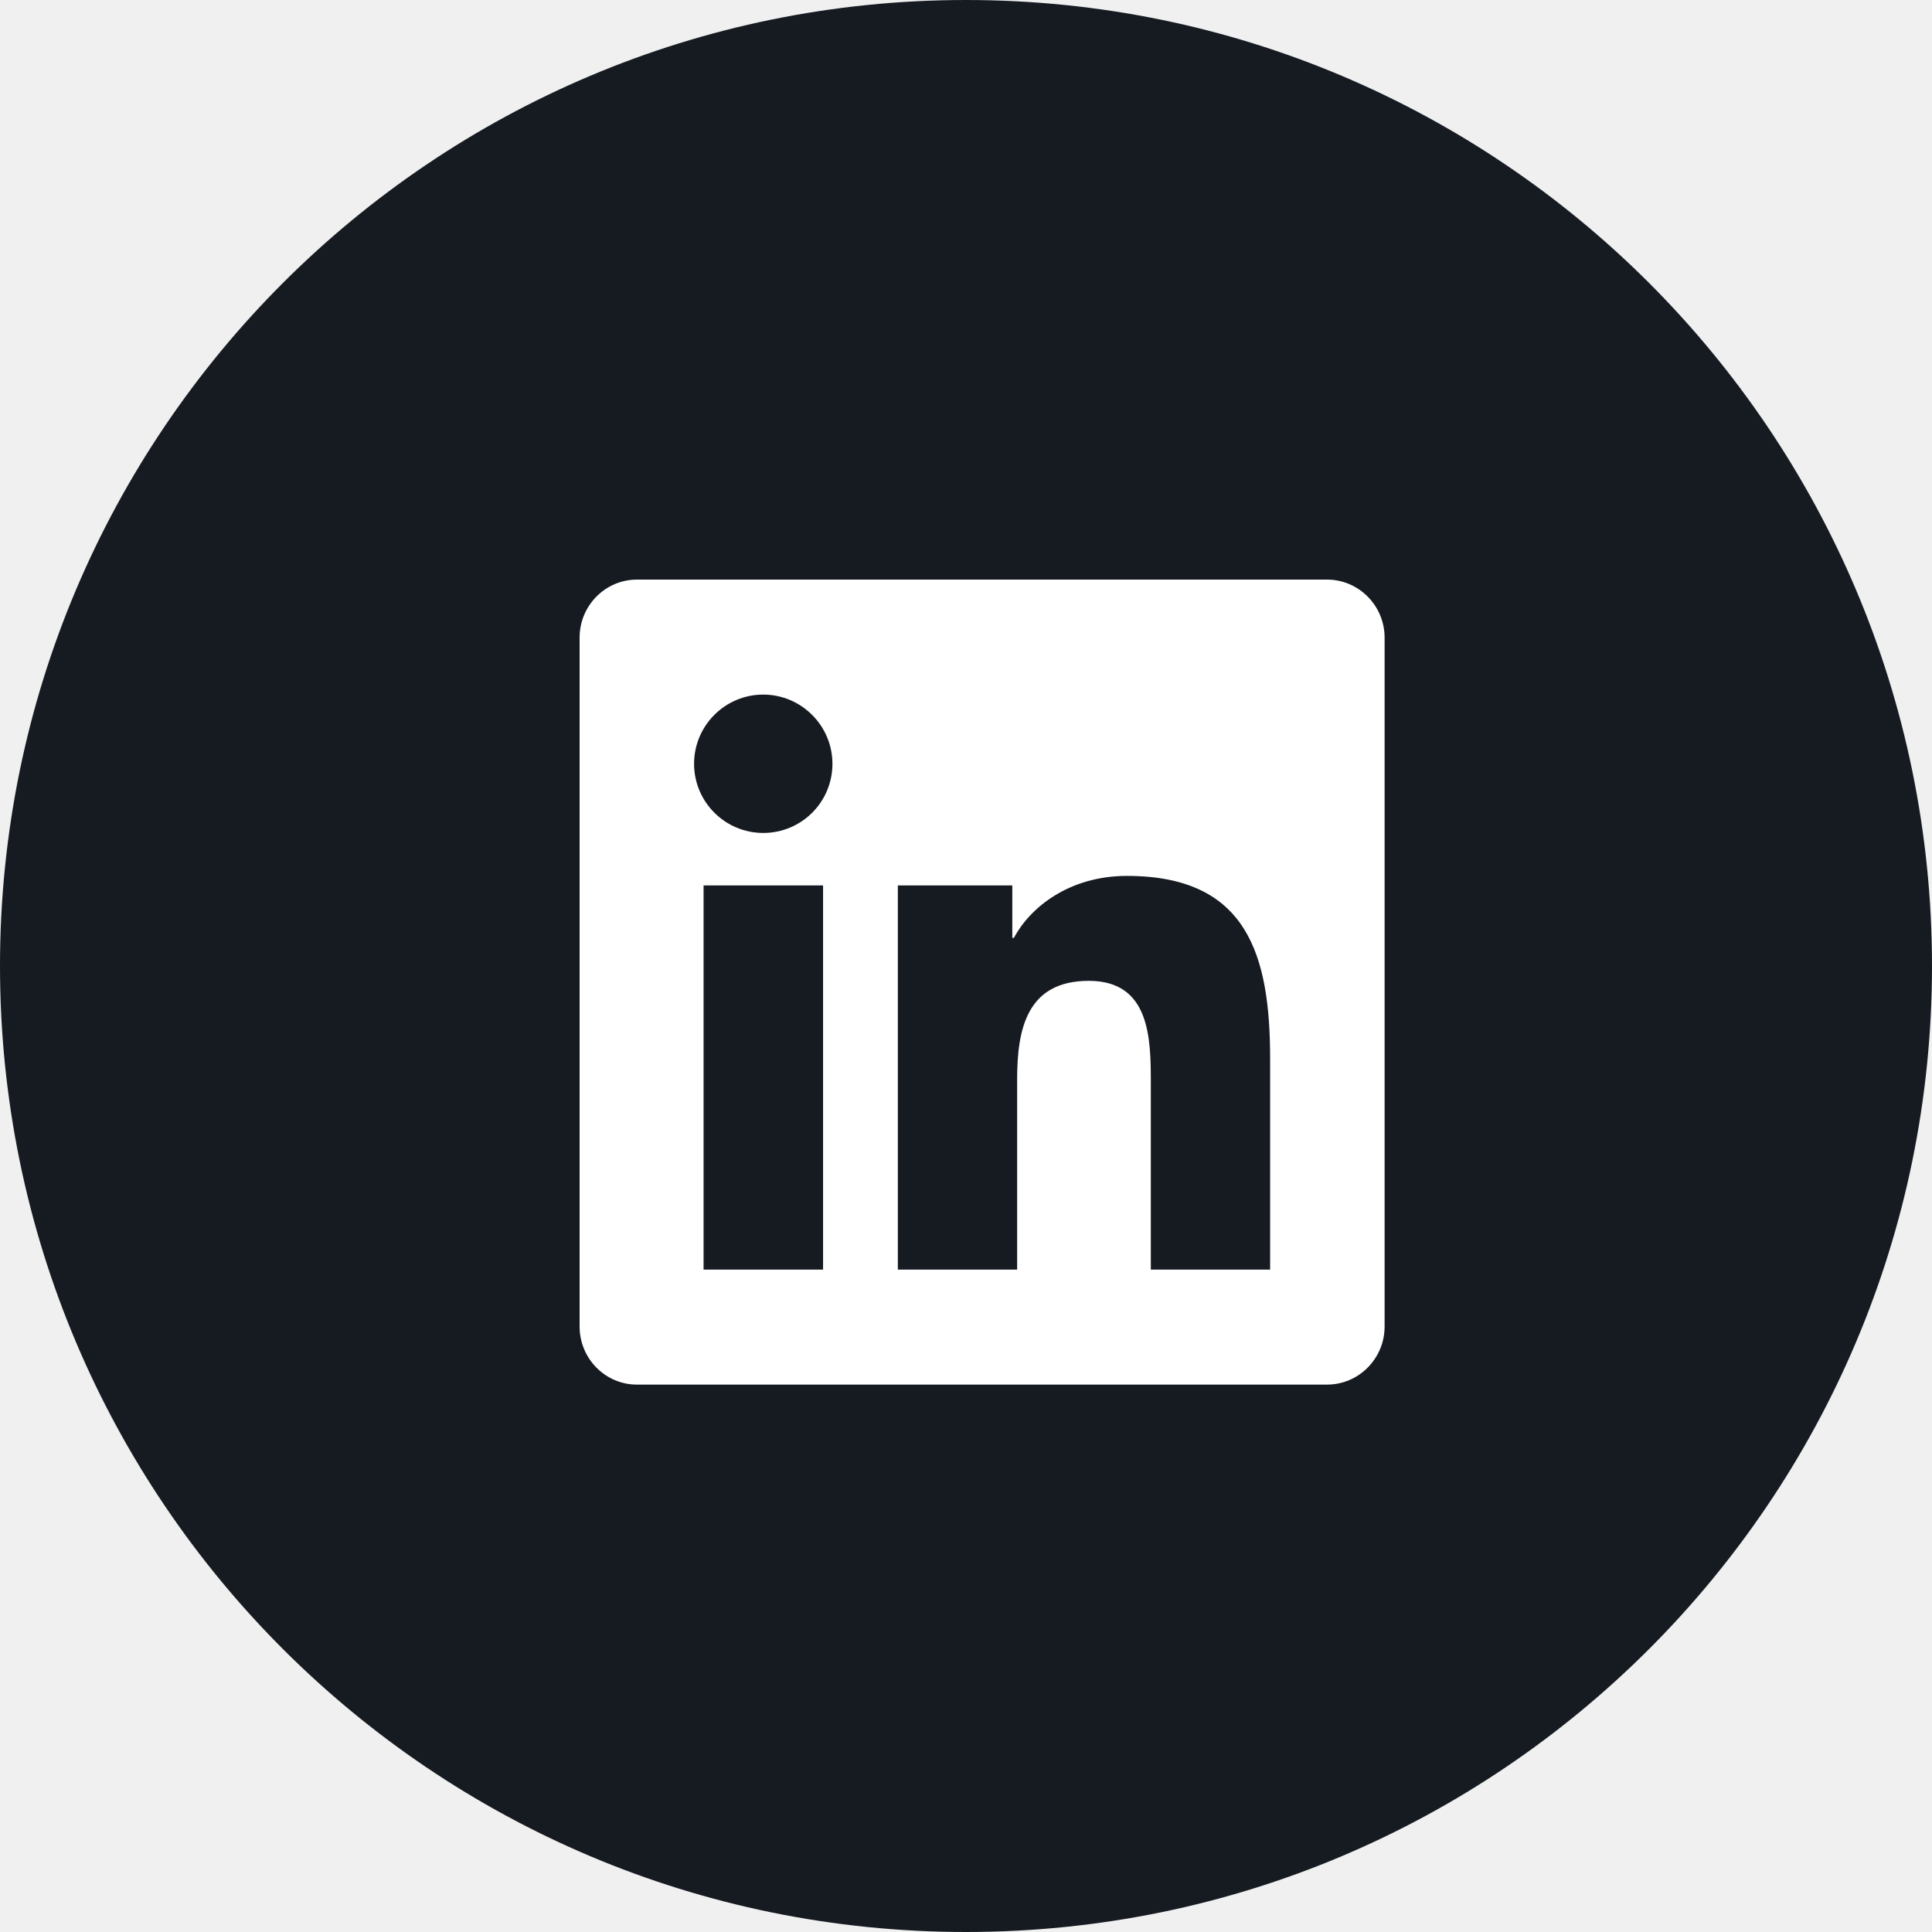
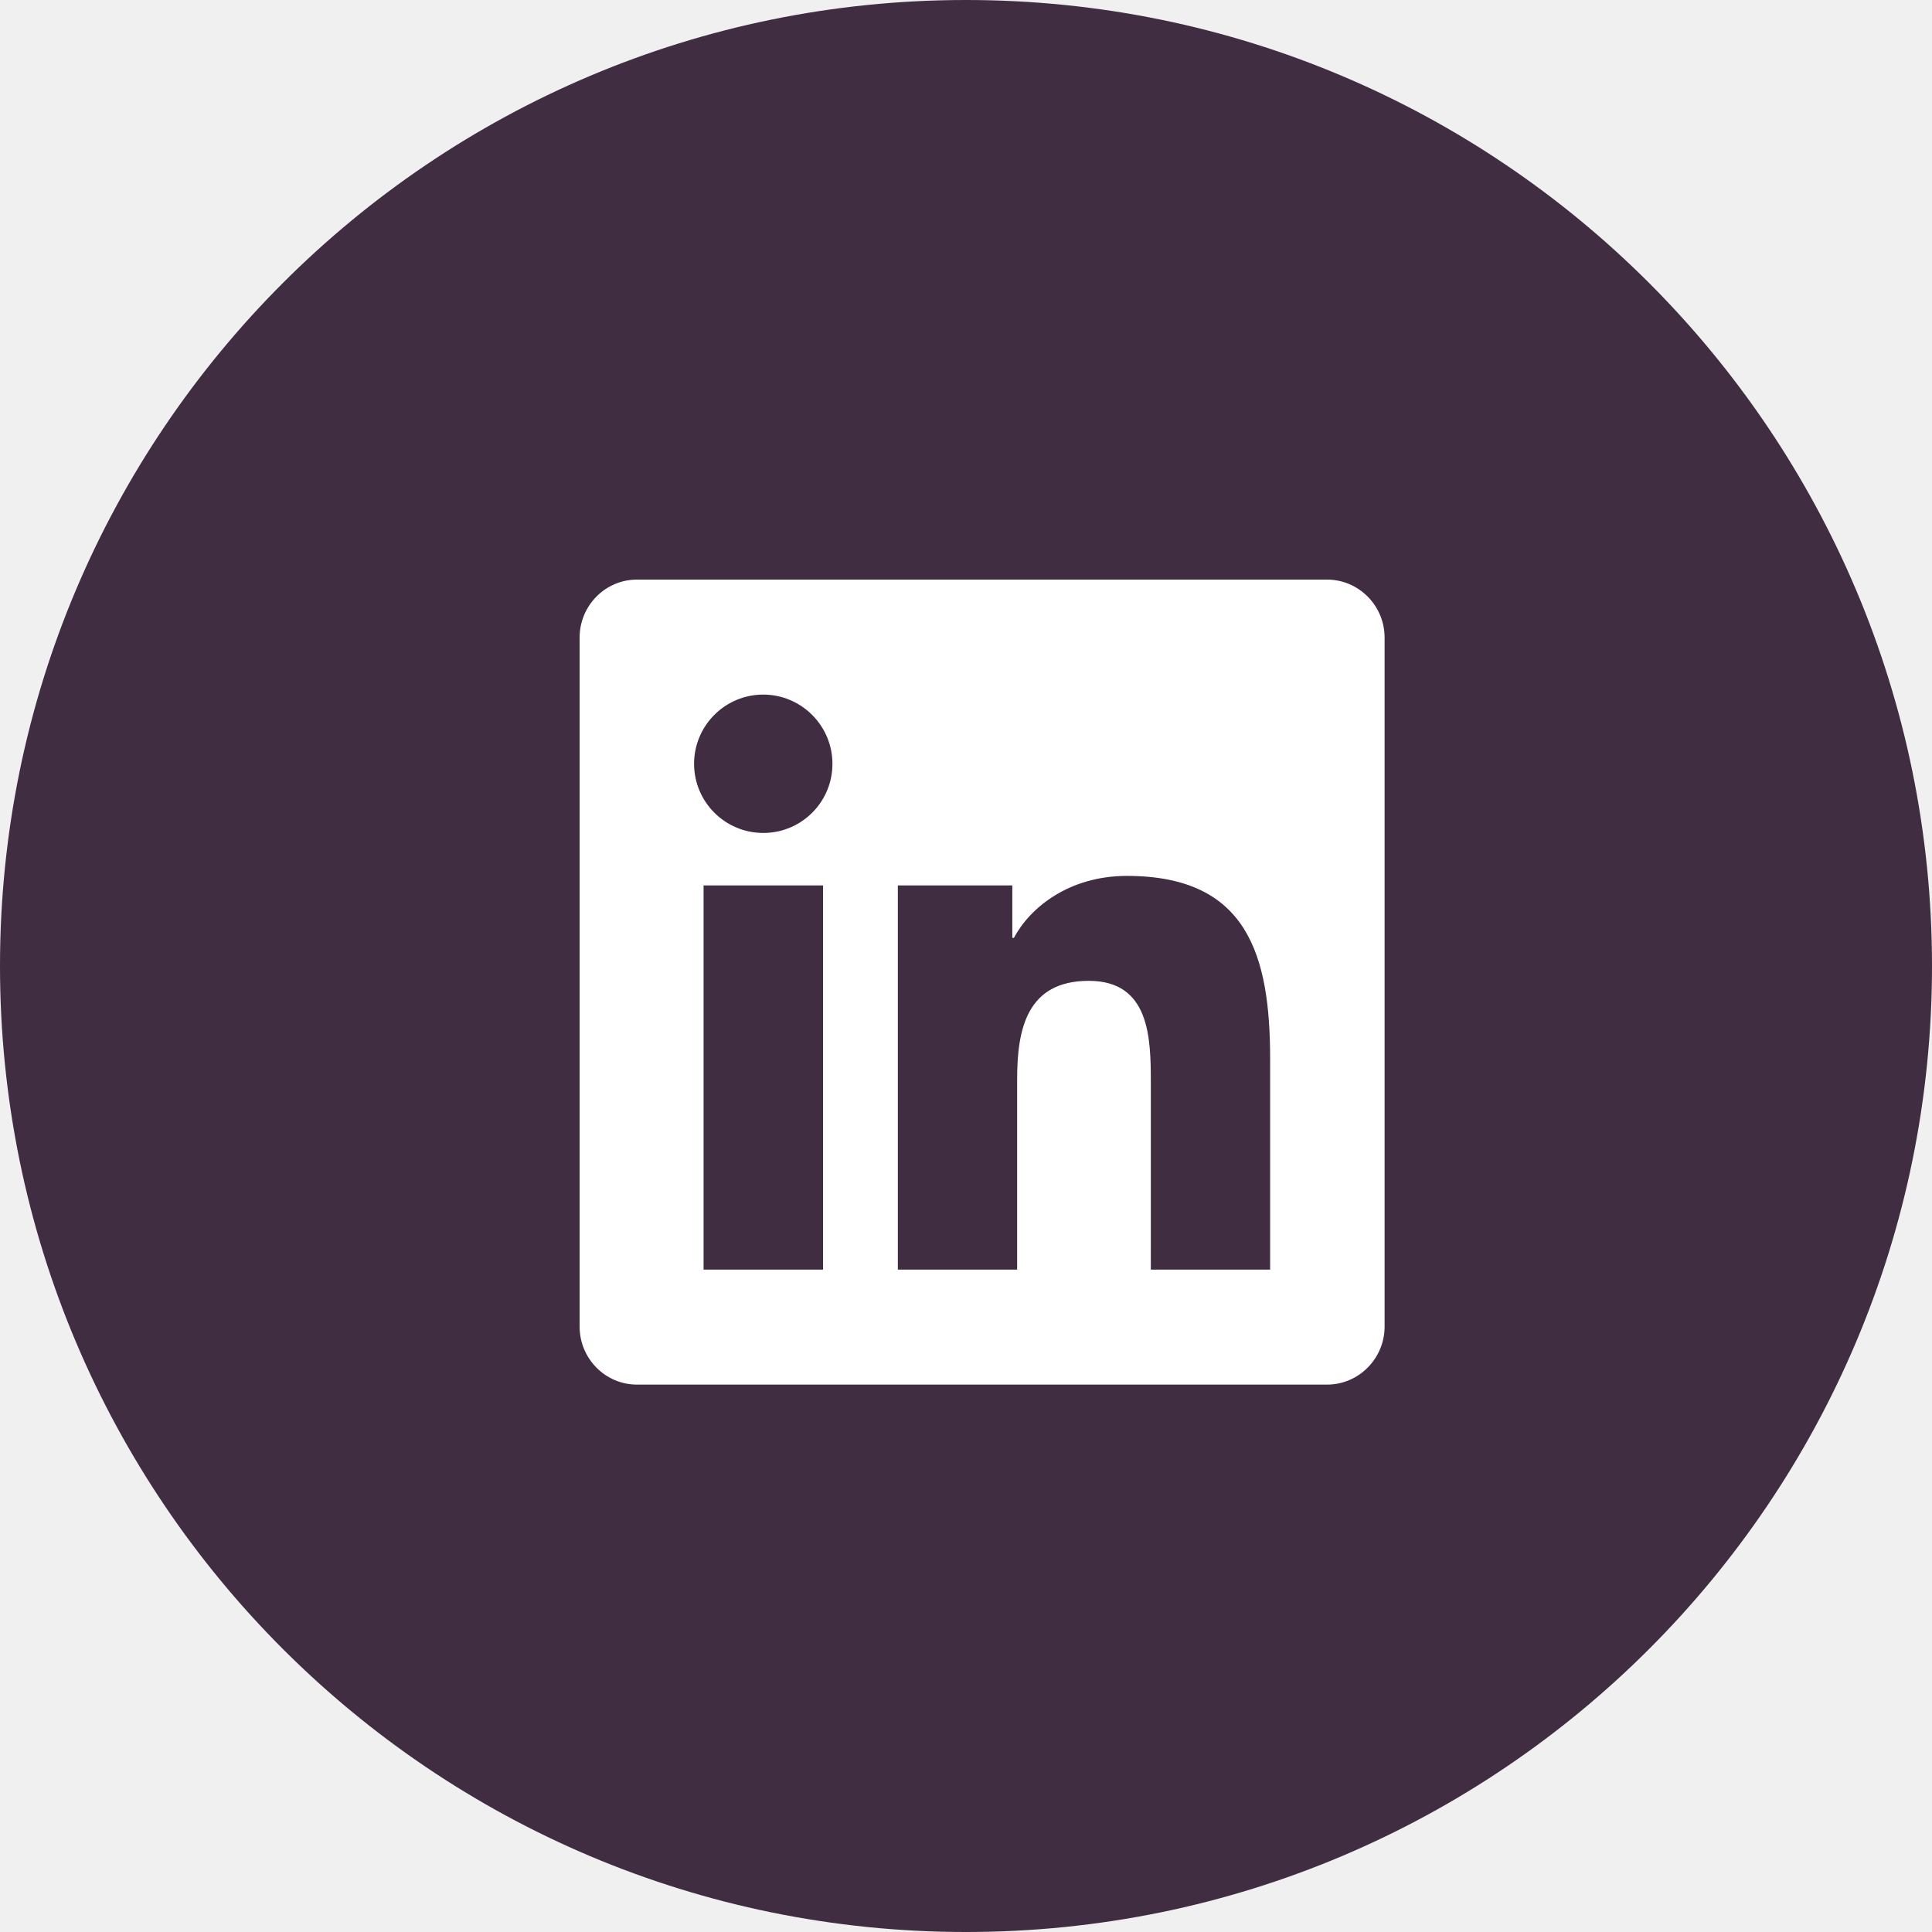
<svg xmlns="http://www.w3.org/2000/svg" width="60" height="60" viewBox="0 0 60 60" fill="none">
-   <circle cx="30" cy="30" r="30" fill="#161B22" />
+   <circle cx="30" cy="30" r="30" fill="#402D42" />
  <path d="M41.214 18H19.78C18.798 18 18 18.809 18 19.802V41.197C18 42.191 18.798 43 19.78 43H41.214C42.196 43 43 42.191 43 41.197V19.802C43 18.809 42.196 18 41.214 18ZM25.556 39.429H21.85V27.498H25.561V39.429H25.556ZM23.703 25.868C22.515 25.868 21.555 24.903 21.555 23.72C21.555 22.537 22.515 21.571 23.703 21.571C24.886 21.571 25.852 22.537 25.852 23.72C25.852 24.909 24.892 25.868 23.703 25.868ZM39.445 39.429H35.74V33.625C35.74 32.241 35.712 30.461 33.815 30.461C31.884 30.461 31.588 31.968 31.588 33.525V39.429H27.883V27.498H31.438V29.127H31.488C31.984 28.19 33.195 27.202 34.998 27.202C38.748 27.202 39.445 29.674 39.445 32.888V39.429Z" fill="white" />
</svg>
